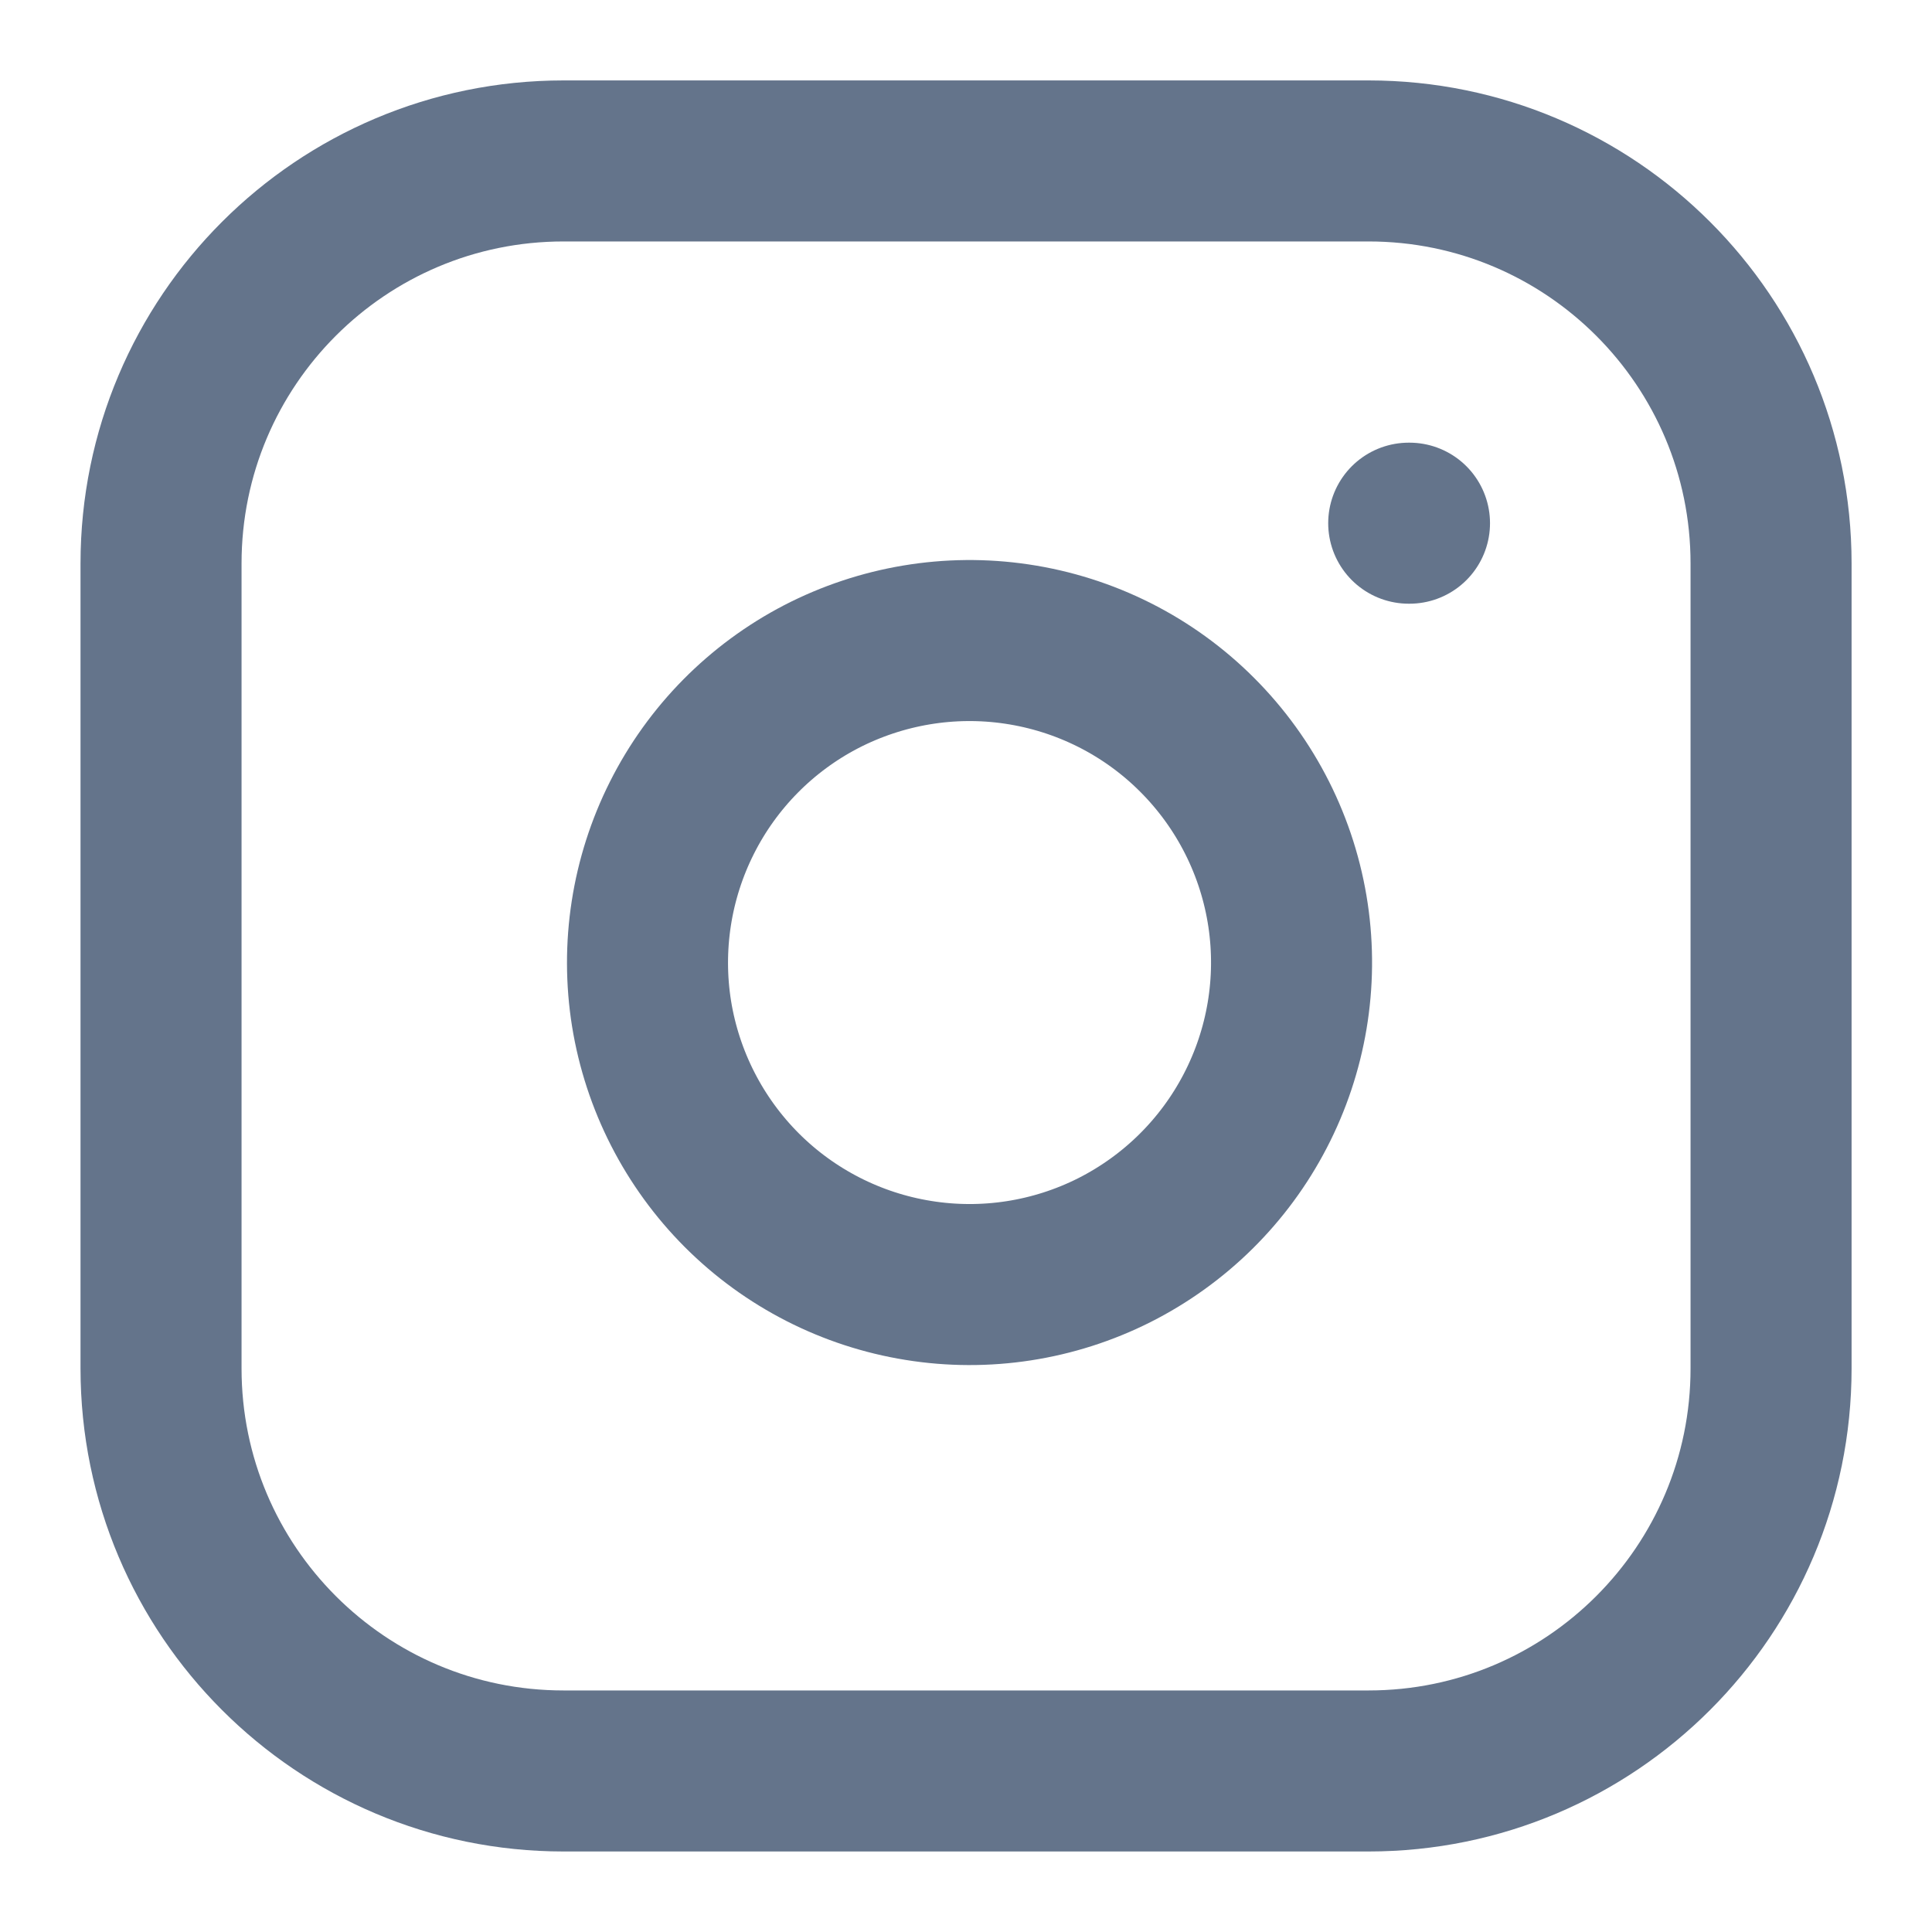
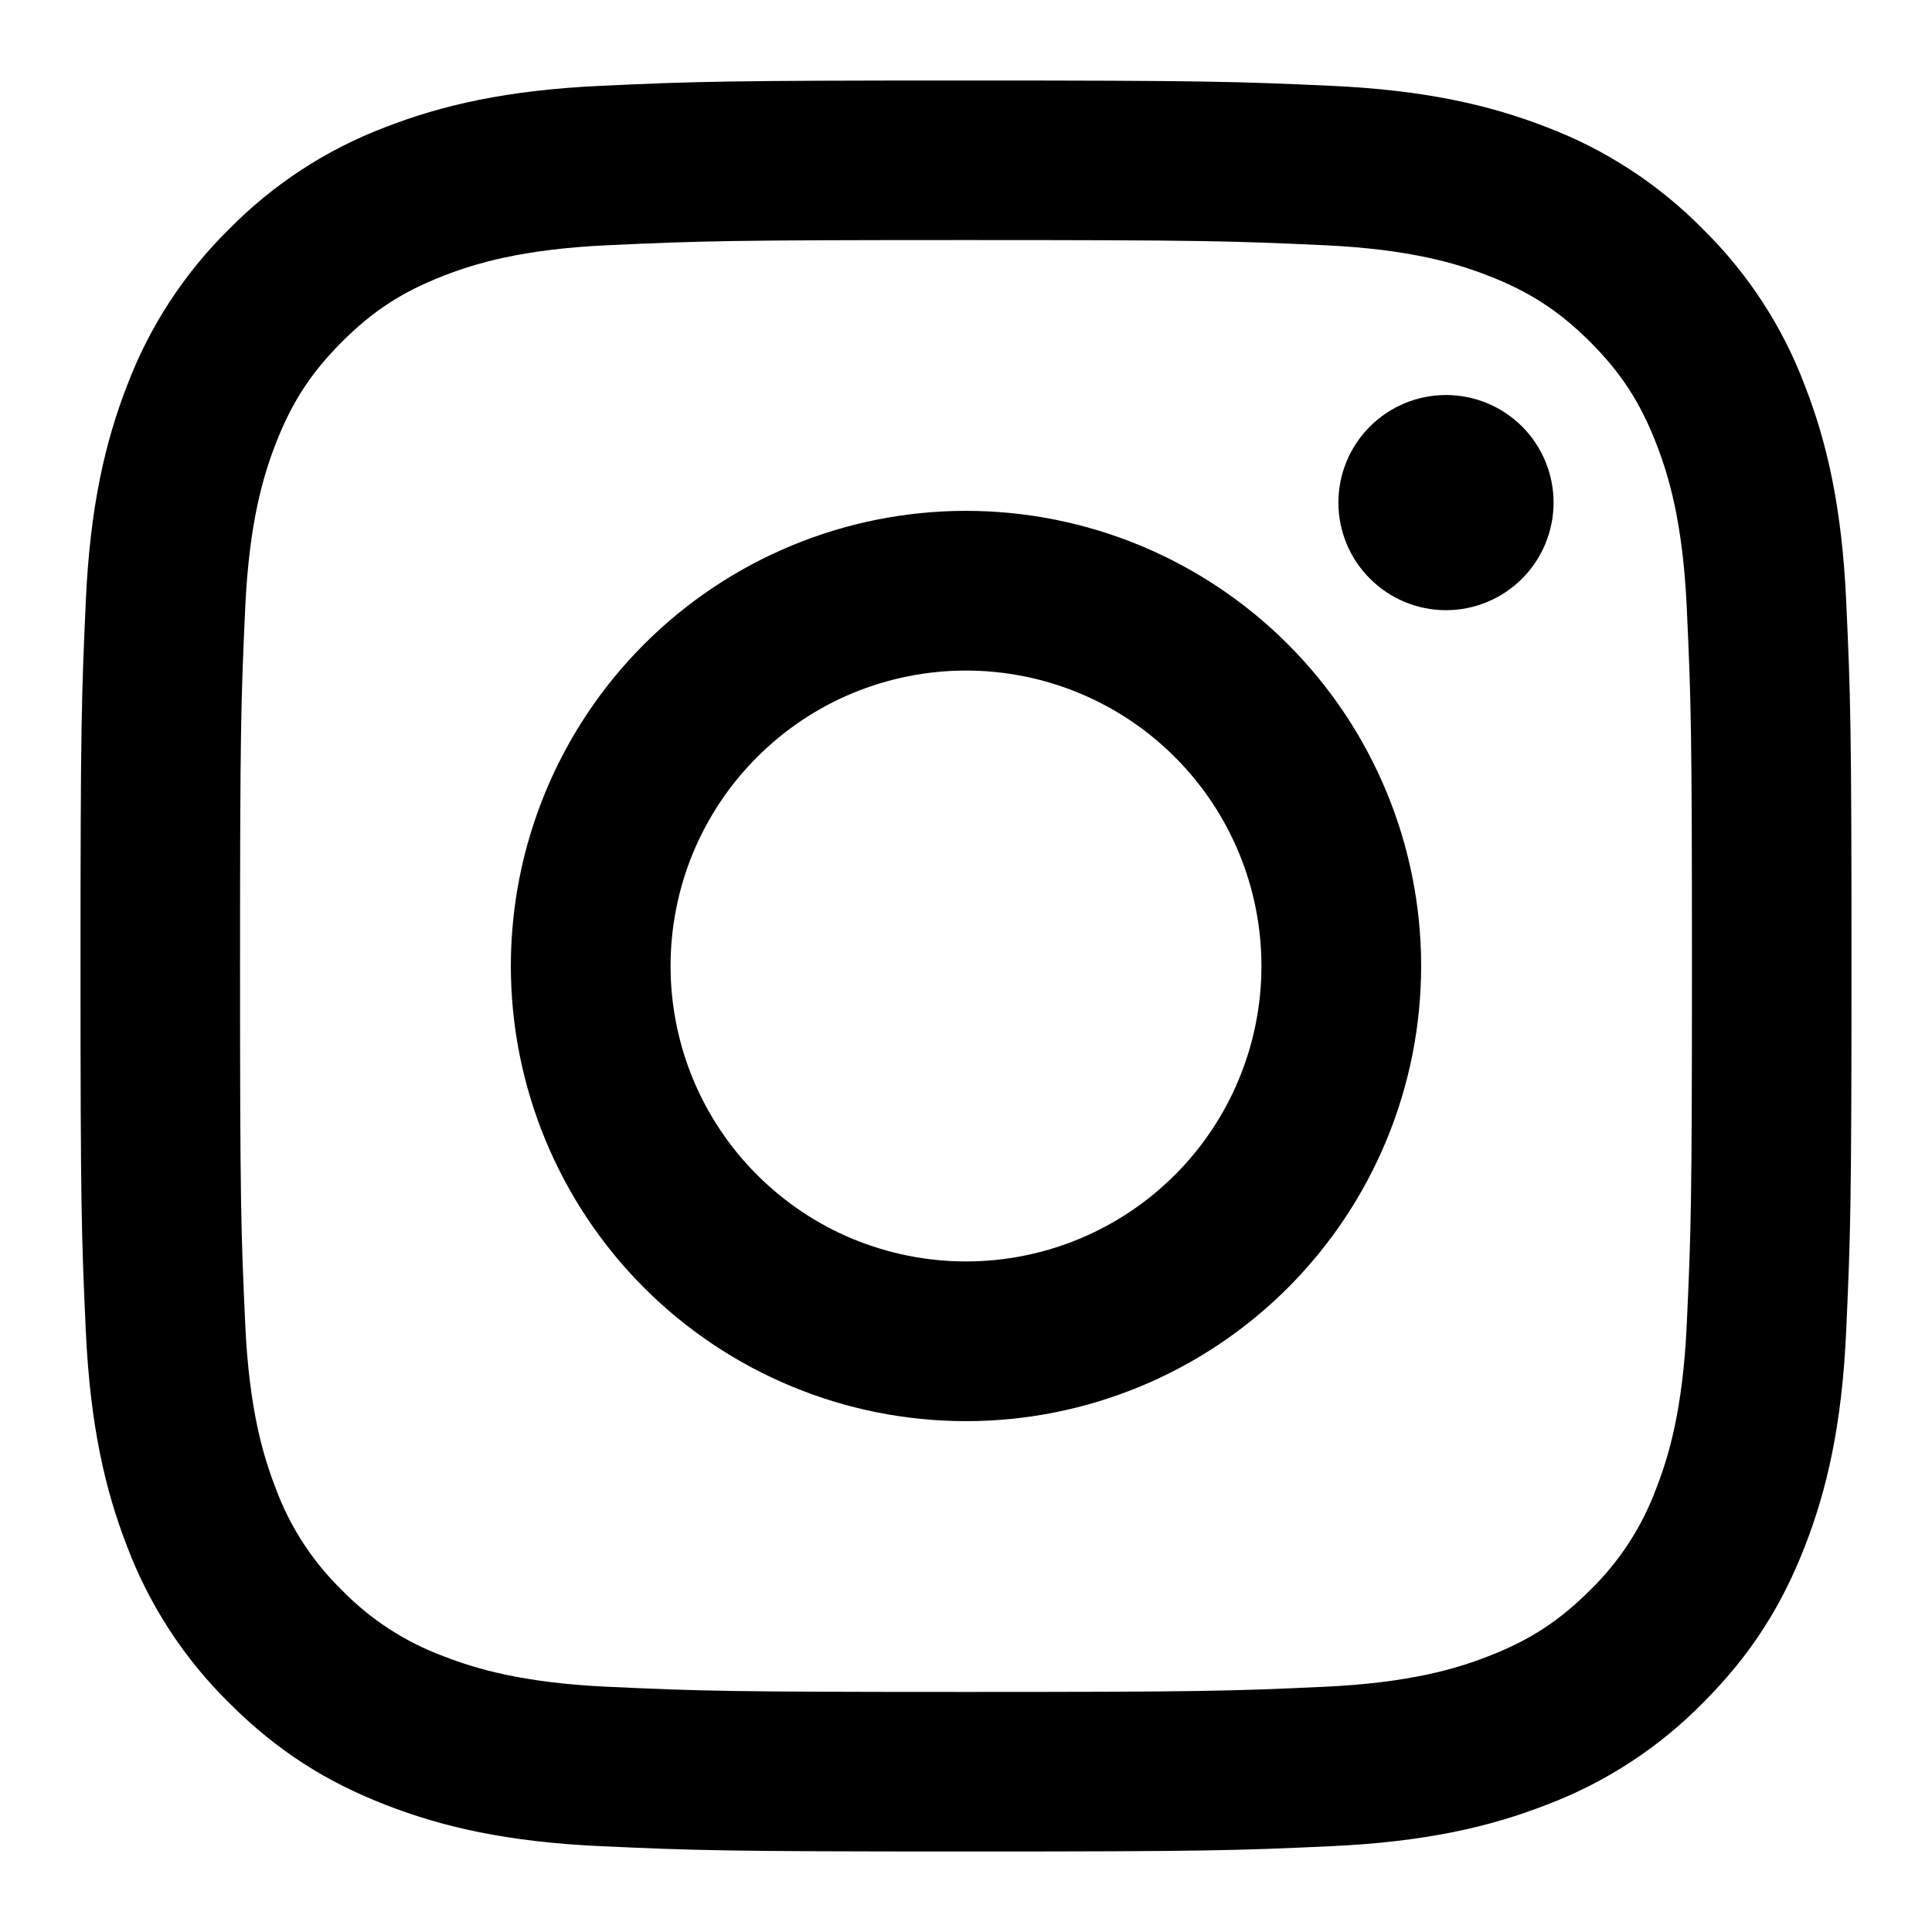
- <svg xmlns="http://www.w3.org/2000/svg" width="20" height="20" viewBox="0 0 20 20" fill="none">
-   <path d="M14.167 1.666H5.834C3.532 1.666 1.667 3.531 1.667 5.833V14.166C1.667 16.467 3.532 18.333 5.834 18.333H14.167C16.468 18.333 18.334 16.467 18.334 14.166V5.833C18.334 3.531 16.468 1.666 14.167 1.666Z" stroke="#64748B" stroke-width="1.667" stroke-linecap="round" stroke-linejoin="round" />
-   <path d="M13.334 9.475C13.437 10.169 13.318 10.877 12.995 11.499C12.672 12.122 12.161 12.626 11.535 12.942C10.909 13.257 10.199 13.367 9.507 13.255C8.815 13.144 8.175 12.817 7.679 12.321C7.184 11.825 6.857 11.186 6.745 10.494C6.634 9.802 6.744 9.092 7.059 8.466C7.374 7.839 7.879 7.328 8.501 7.005C9.124 6.683 9.832 6.564 10.525 6.667C11.233 6.772 11.888 7.101 12.393 7.607C12.899 8.113 13.229 8.768 13.334 9.475Z" stroke="#64748B" stroke-width="1.667" stroke-linecap="round" stroke-linejoin="round" />
-   <path d="M14.583 5.416H14.591" stroke="#64748B" stroke-width="1.667" stroke-linecap="round" stroke-linejoin="round" />
+ <svg xmlns="http://www.w3.org/2000/svg" width="20" height="20" viewBox="0 0 24 24" fill="none">
+   <path fill-rule="evenodd" clip-rule="evenodd" d="M7.465 1.066C8.638 1.012 9.012 1 12 1C14.988 1 15.362 1.013 16.534 1.066C17.706 1.119 18.506 1.306 19.206 1.577C19.939 1.854 20.604 2.287 21.154 2.846C21.713 3.396 22.146 4.06 22.422 4.794C22.694 5.494 22.88 6.294 22.934 7.465C22.988 8.638 23 9.012 23 12C23 14.988 22.987 15.362 22.934 16.535C22.881 17.706 22.694 18.506 22.422 19.206C22.141 19.929 21.765 20.543 21.154 21.154C20.604 21.713 19.939 22.146 19.206 22.422C18.506 22.694 17.706 22.88 16.535 22.934C15.362 22.988 14.988 23 12 23C9.012 23 8.638 22.987 7.465 22.934C6.294 22.881 5.494 22.694 4.794 22.422C4.071 22.141 3.457 21.765 2.846 21.154C2.287 20.604 1.854 19.939 1.577 19.206C1.306 18.506 1.12 17.706 1.066 16.535C1.012 15.362 1 14.988 1 12C1 9.012 1.013 8.638 1.066 7.466C1.119 6.294 1.306 5.494 1.577 4.794C1.854 4.061 2.287 3.396 2.846 2.846C3.396 2.287 4.06 1.854 4.794 1.577C5.494 1.306 6.294 1.12 7.465 1.066ZM16.445 3.046C15.285 2.993 14.937 2.982 12 2.982C9.063 2.982 8.715 2.993 7.555 3.046C6.482 3.095 5.9 3.274 5.512 3.425C4.999 3.624 4.632 3.862 4.247 4.247C3.863 4.632 3.624 4.999 3.425 5.512C3.274 5.9 3.095 6.482 3.046 7.555C2.993 8.715 2.982 9.063 2.982 12C2.982 14.937 2.993 15.285 3.046 16.445C3.095 17.518 3.274 18.1 3.425 18.488C3.601 18.965 3.882 19.398 4.247 19.753C4.602 20.118 5.035 20.399 5.512 20.575C5.9 20.726 6.482 20.905 7.555 20.954C8.715 21.007 9.062 21.018 12 21.018C14.938 21.018 15.285 21.007 16.445 20.954C17.518 20.905 18.1 20.726 18.488 20.575C19.001 20.376 19.368 20.138 19.753 19.753C20.118 19.398 20.399 18.965 20.575 18.488C20.726 18.1 20.905 17.518 20.954 16.445C21.007 15.285 21.018 14.937 21.018 12C21.018 9.063 21.007 8.715 20.954 7.555C20.905 6.482 20.726 5.9 20.575 5.512C20.376 4.999 20.138 4.632 19.753 4.247C19.368 3.863 19.001 3.624 18.488 3.425C18.1 3.274 17.518 3.095 16.445 3.046ZM10.595 15.391C11.041 15.575 11.518 15.67 12 15.67C12.973 15.67 13.907 15.284 14.595 14.595C15.284 13.907 15.67 12.973 15.67 12C15.67 11.027 15.284 10.093 14.595 9.405C13.907 8.716 12.973 8.33 12 8.33C11.518 8.33 11.041 8.425 10.595 8.609C10.15 8.793 9.746 9.064 9.405 9.405C9.064 9.745 8.794 10.15 8.609 10.595C8.425 11.041 8.33 11.518 8.33 12C8.33 12.482 8.425 12.959 8.609 13.405C8.794 13.85 9.064 14.255 9.405 14.595C9.746 14.936 10.15 15.207 10.595 15.391ZM8.002 8.002C9.062 6.942 10.501 6.346 12 6.346C13.5 6.346 14.938 6.942 15.998 8.002C17.058 9.062 17.654 10.501 17.654 12C17.654 13.499 17.058 14.938 15.998 15.998C14.938 17.058 13.5 17.654 12 17.654C10.501 17.654 9.062 17.058 8.002 15.998C6.942 14.938 6.346 13.499 6.346 12C6.346 10.501 6.942 9.062 8.002 8.002ZM18.908 7.188C19.158 6.938 19.299 6.598 19.299 6.243C19.299 5.889 19.158 5.549 18.908 5.298C18.657 5.048 18.317 4.907 17.963 4.907C17.608 4.907 17.268 5.048 17.018 5.298C16.767 5.549 16.626 5.889 16.626 6.243C16.626 6.598 16.767 6.938 17.018 7.188C17.268 7.439 17.608 7.58 17.963 7.58C18.317 7.58 18.657 7.439 18.908 7.188Z" fill="#000000" />
</svg>
